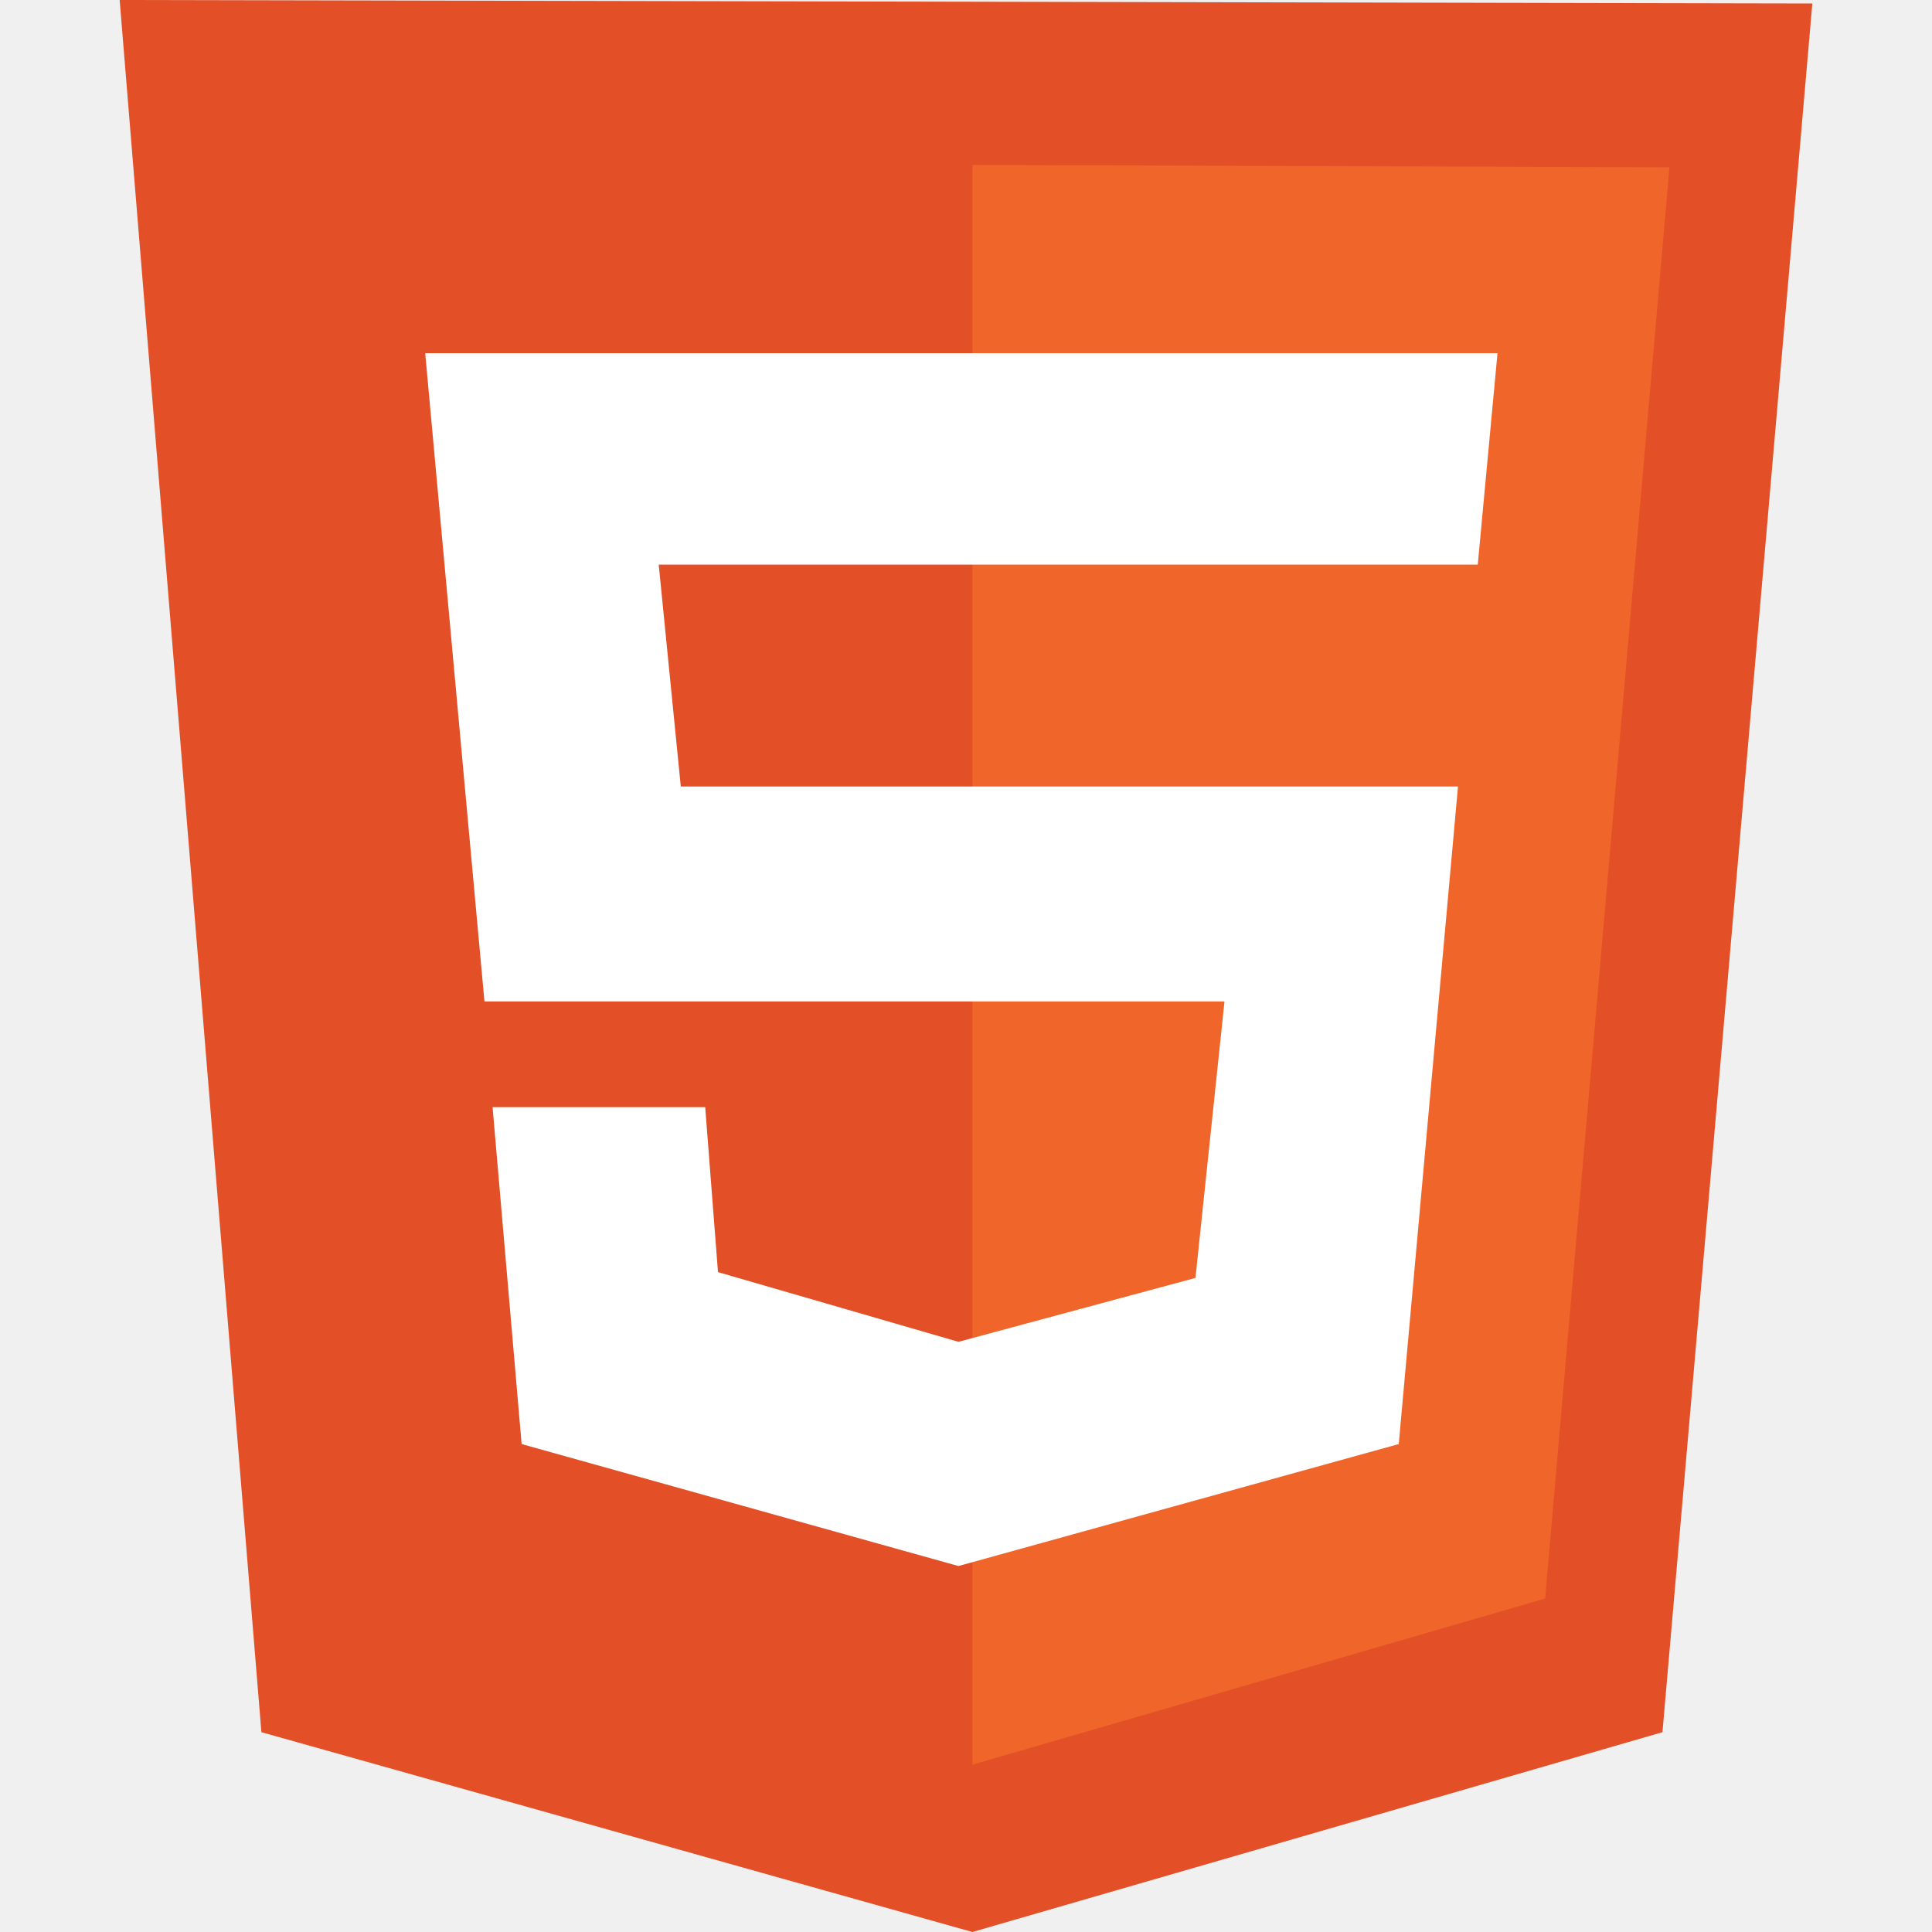
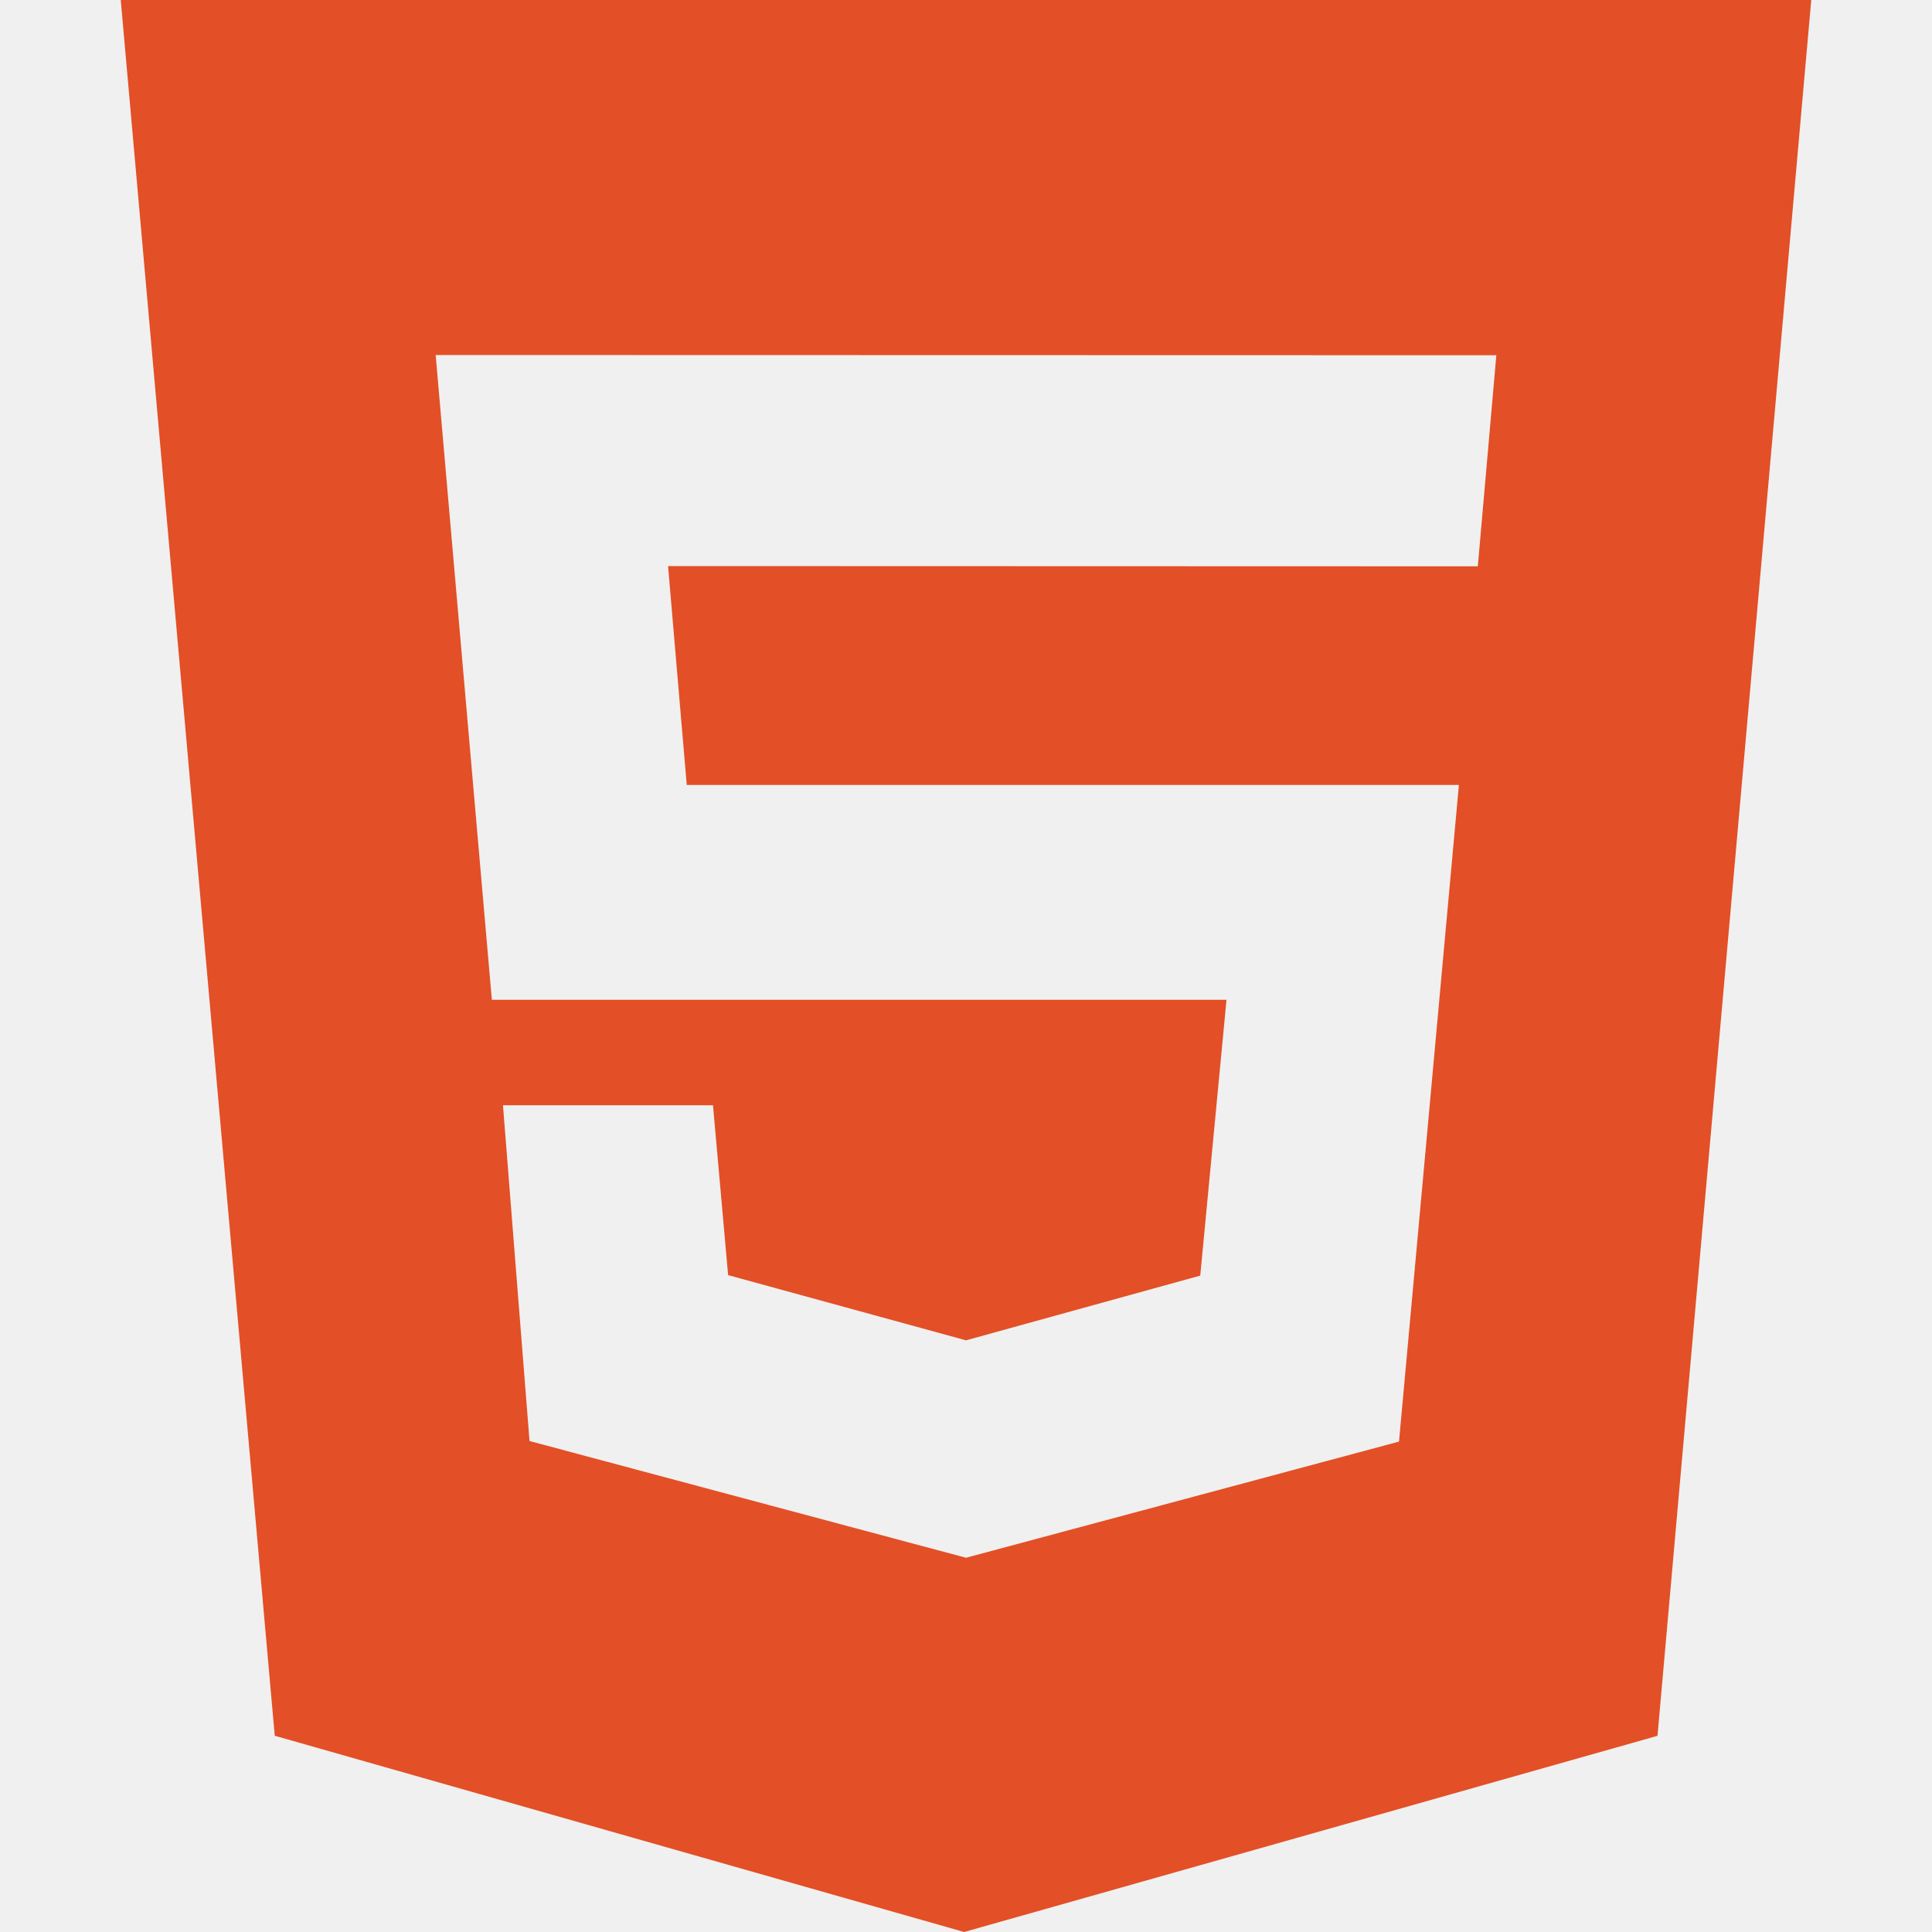
- <svg xmlns="http://www.w3.org/2000/svg" fill="none" height="14" width="14" viewBox="0 0 124 141.532">
-   <path d="M10.383 126.894L0 0l124 .255-10.979 126.639-50.553 14.638z" fill="#e34f26" />
-   <path d="M62.468 129.277V12.085l51.064.17-9.106 104.851z" fill="#ef652a" />
-   <path d="M99.49 41.362l1.446-15.49H22.383l4.34 47.49h54.213L78.81 93.617l-17.362 4.68-17.617-5.106-.936-12.085H27.319l2.128 24.681 32 8.936 32.255-8.936 4.34-48.17H41.107L39.49 41.362z" fill="#fff" />
+ <svg xmlns="http://www.w3.org/2000/svg" fill="#E34F26" role="img" viewBox="0 0 24 24">
+   <path d="M1.5 0h21l-1.91 21.563L11.977 24l-8.564-2.438L1.5 0zm7.031 9.75l-.232-2.718 10.059.003.23-2.622L5.412 4.41l.698 8.01h9.126l-.326 3.426-2.91.804-2.955-.81-.188-2.11H6.248l.33 4.171L12 19.351l5.379-1.443.744-8.157H8.531z" />
</svg>
